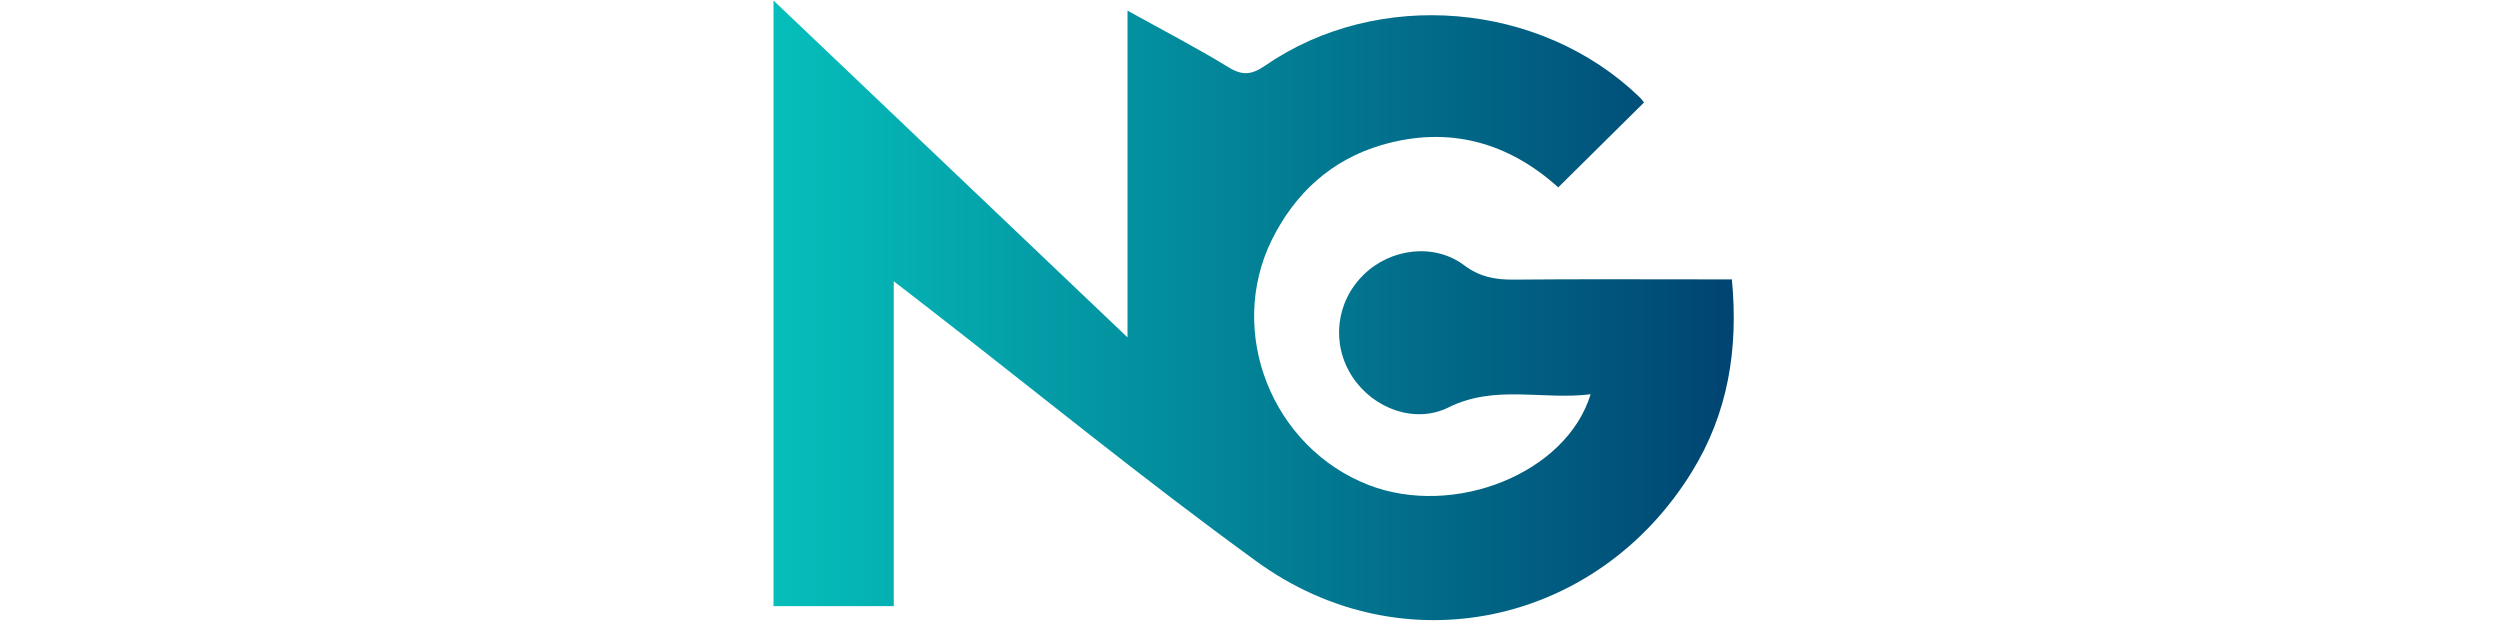
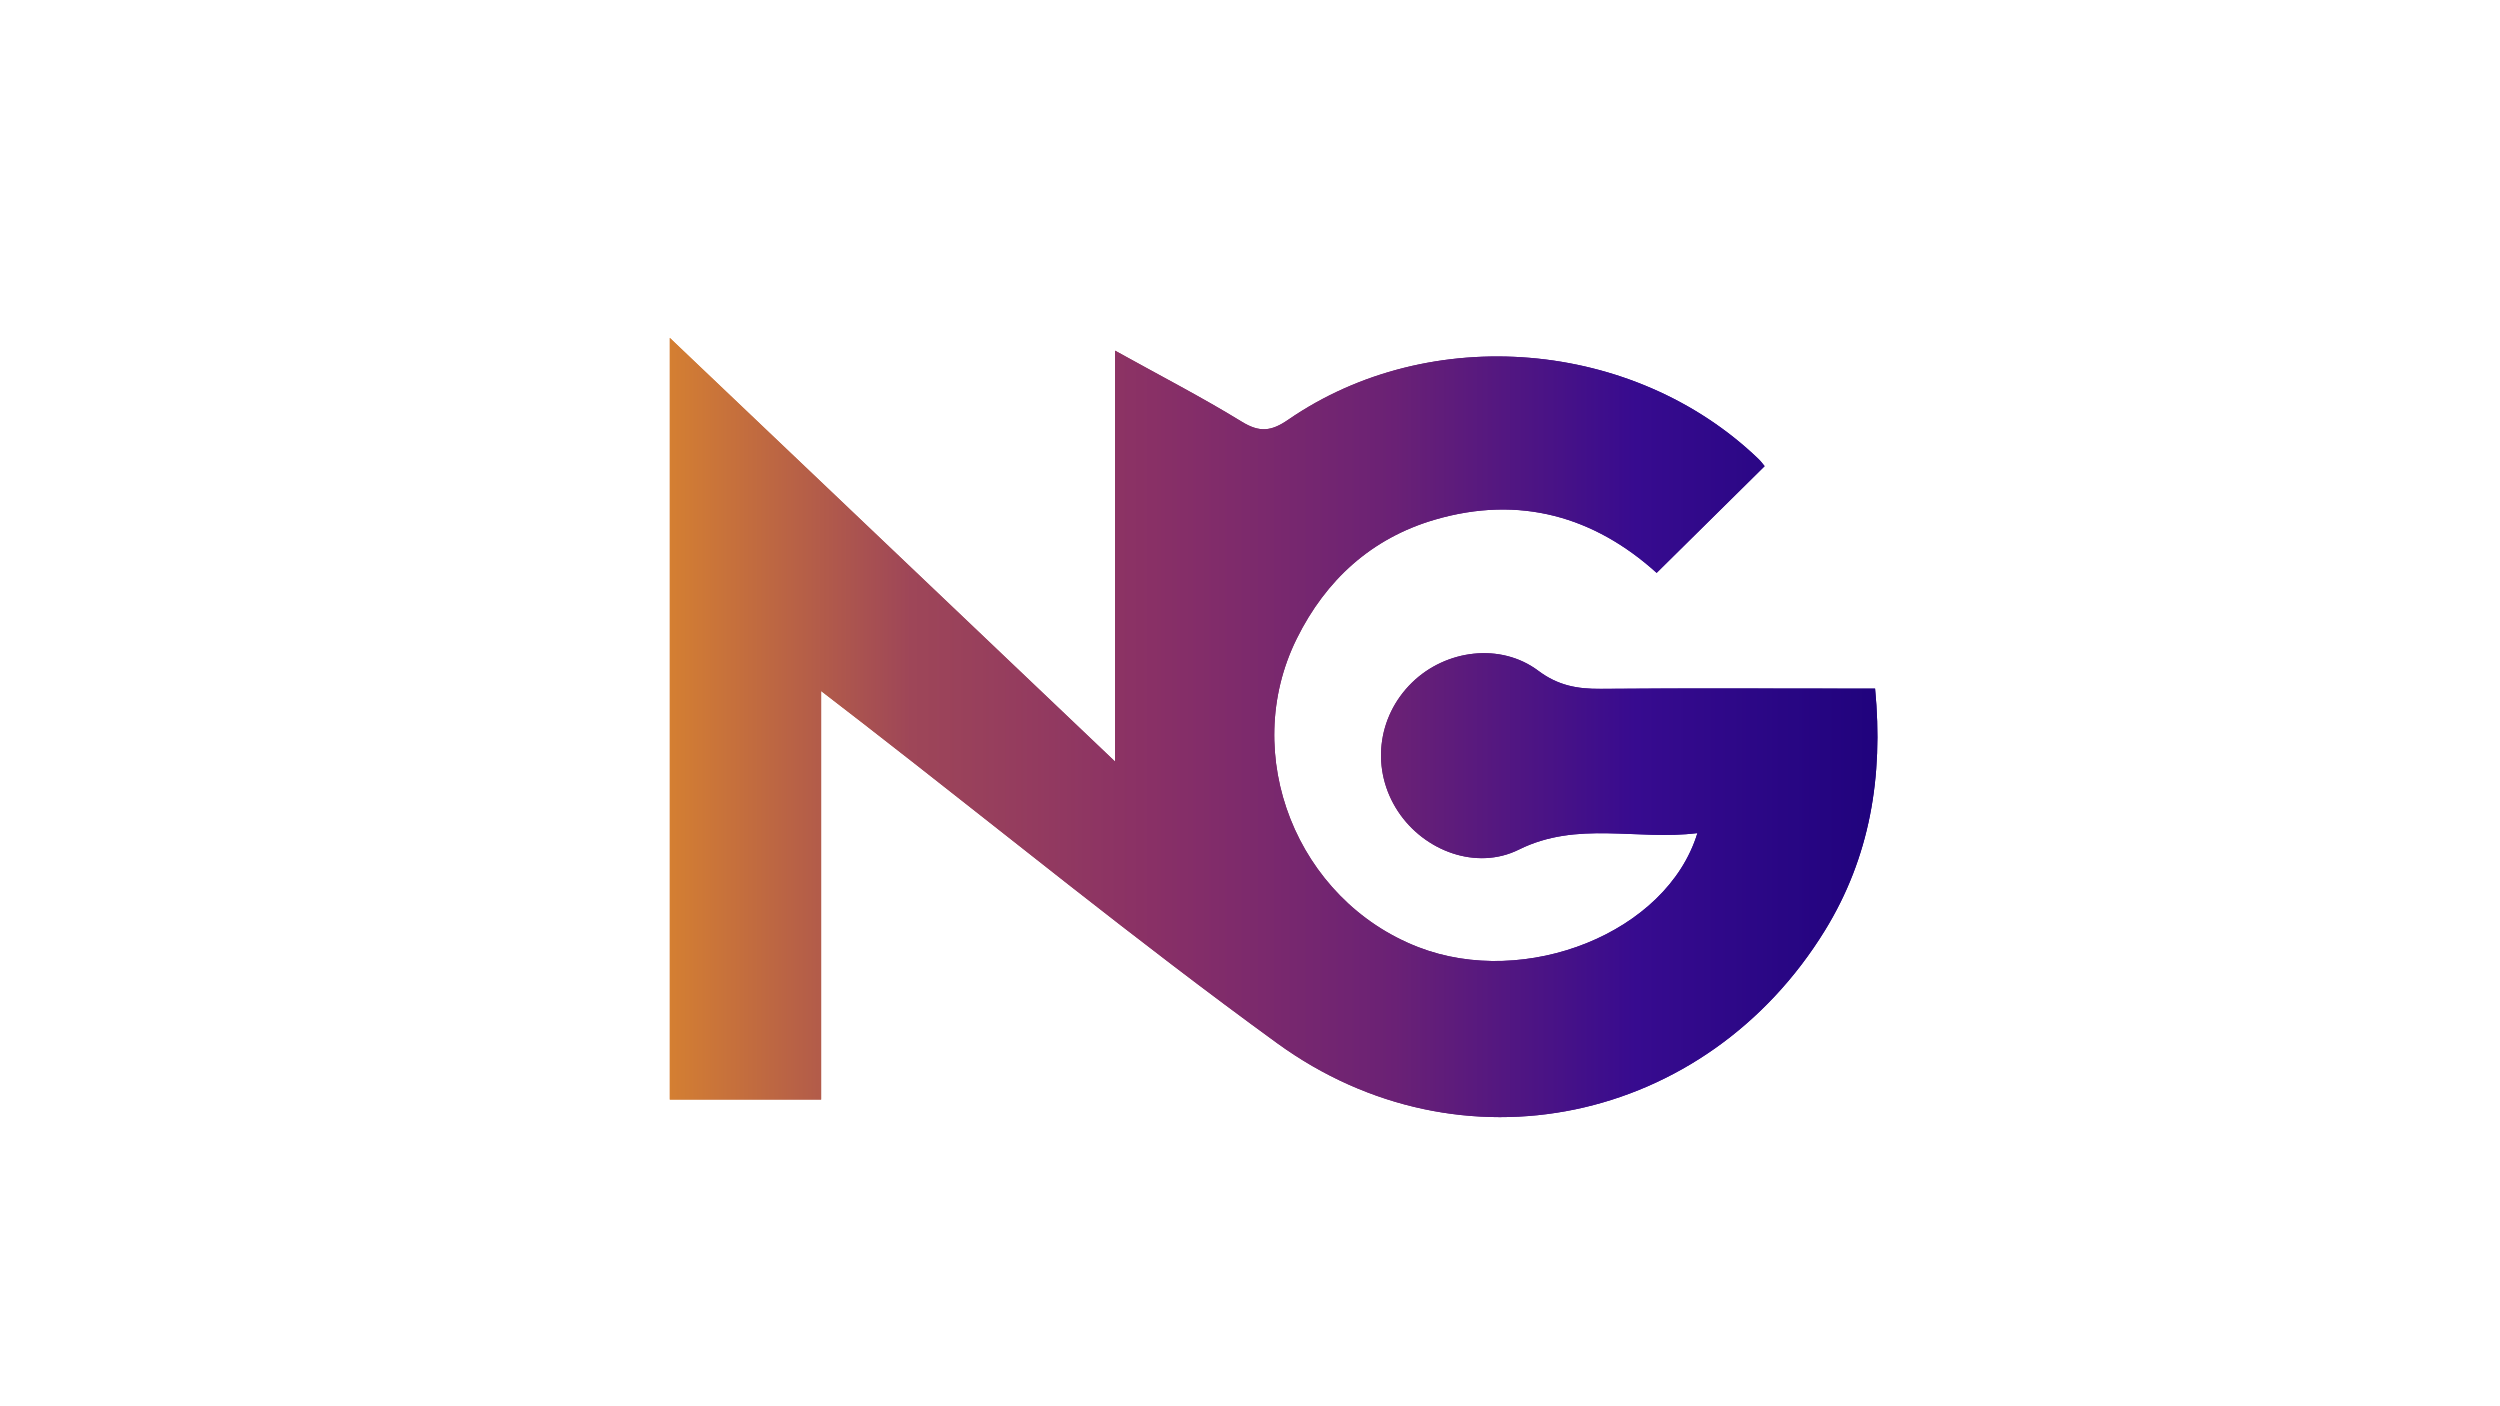
- <svg xmlns="http://www.w3.org/2000/svg" version="1.2" viewBox="0 0 840 500" width="200" height="50">
+ <svg xmlns="http://www.w3.org/2000/svg" id="Calque_2" viewBox="0 0 1445.64 812.78" width="200">
  <defs>
-     <linearGradient id="g1" x2="1" gradientUnits="userSpaceOnUse" gradientTransform="matrix(768.278,0,0,495.693,38.758,.402)">
-       <stop offset="0" stop-color="#05bfbb" />
-       <stop offset="1" stop-color="#004472" />
+     <style>.cls-1{fill:url(#Nouvelle_nuance_de_dégradé_1);stroke-width:0px;}</style>
+     <linearGradient id="Nouvelle_nuance_de_dégradé_1" x1="387.32" y1="420.69" x2="1085.65" y2="420.69" gradientUnits="userSpaceOnUse">
+       <stop offset="0" stop-color="#d47f32" />
+       <stop offset=".2" stop-color="#9e4658" />
+       <stop offset=".4" stop-color="#893066" />
+       <stop offset=".6" stop-color="#6a2175" />
+       <stop offset=".8" stop-color="#370b8f" />
+       <stop offset="1" stop-color="#20037d" />
    </linearGradient>
  </defs>
-   <style>
- 		tspan { white-space:pre } 
- 		.s0 { fill: url(#g1) } 
- 	</style>
-   <g id="Calque 2">
-     <g id="&lt;Group&gt;">
- 		</g>
-     <g id="&lt;Group&gt;">
- 		</g>
-     <g id="&lt;Group&gt;">
- 		</g>
-     <g id="&lt;Group&gt;">
- 		</g>
-     <g id="&lt;Group&gt;">
-       <g id="&lt;Group&gt;">
-         <g id="&lt;Group&gt;">
- 				</g>
-       </g>
-     </g>
-     <g id="&lt;Group&gt;">
- 		</g>
-     <g id="&lt;Group&gt;">
- 		</g>
-     <g id="&lt;Group&gt;">
-       <g id="&lt;Group&gt;">
- 			</g>
-     </g>
-     <g id="&lt;Group&gt;">
- 		</g>
-     <g id="&lt;Group&gt;">
- 		</g>
-     <g id="&lt;Group&gt;">
-       <g id="&lt;Group&gt;">
- 			</g>
-     </g>
-     <g id="&lt;Group&gt;">
- 		</g>
-     <g id="&lt;Group&gt;">
-       <g id="&lt;Group&gt;">
- 			</g>
-     </g>
-     <g id="&lt;Group&gt;">
- 		</g>
-     <g id="&lt;Group&gt;">
- 		</g>
-     <g id="&lt;Group&gt;">
- 		</g>
-     <g id="&lt;Group&gt;">
- 		</g>
-     <g id="&lt;Group&gt;">
- 		</g>
-     <g id="&lt;Group&gt;">
-       <g id="&lt;Group&gt;">
-         <g id="&lt;Group&gt;">
- 				</g>
-       </g>
-     </g>
-     <g id="&lt;Group&gt;">
- 		</g>
-     <g id="&lt;Group&gt;">
- 		</g>
-     <g id="&lt;Group&gt;">
- 		</g>
-     <g id="&lt;Group&gt;">
- 		</g>
-     <g id="&lt;Group&gt;">
- 		</g>
-     <g id="&lt;Group&gt;">
-       <g id="&lt;Group&gt;">
- 			</g>
-     </g>
-     <g id="&lt;Group&gt;">
- 		</g>
-     <g id="&lt;Group&gt;">
-       <g id="&lt;Group&gt;">
- 			</g>
-     </g>
-     <g id="&lt;Group&gt;">
- 		</g>
-     <g id="&lt;Group&gt;">
- 		</g>
-     <g id="&lt;Group&gt;">
- 		</g>
-     <g id="&lt;Group&gt;">
- 		</g>
-     <g id="&lt;Group&gt;">
- 		</g>
-     <g id="&lt;Group&gt;">
- 		</g>
-     <g id="&lt;Group&gt;">
- 		</g>
-     <g id="&lt;Group&gt;">
-       <path id="&lt;Path&gt;" fill-rule="evenodd" class="s0" d="m38.8 0.4c95 90.4 187.5 178.4 283.2 269.5 0-88.4 0-172.9 0-261.4 29.2 16.2 55.5 29.8 80.6 45.2 11.3 7 18.8 6.2 29.5-1.2 90.3-62.3 220.1-51.2 299.2 24.9 1.8 1.7 3.2 3.7 3.9 4.6-22.8 22.5-45.1 44.6-68.6 67.9-39.6-35.7-87.1-49.7-141.2-33.9-40.4 11.9-69.3 38.5-87.8 75.6-36.7 74.1 0.1 166.4 77.3 196.4 68.2 26.4 158.2-9.1 177.6-72.6-38.4 4.8-76.4-8-113.6 10.5-27 13.4-60.2 1-76.9-24.3-17.2-26.2-13.5-60 9-81.9 21.4-21 56.3-25.5 80.3-7.5 12.6 9.4 24.9 11.6 39.6 11.5 51-0.5 101.9-0.2 152.9-0.2 6.7 0 13.4 0 21.7 0 5.4 56.1-3.3 107.4-31.9 153.8-75.7 123.1-231.7 156.6-348.4 71.8-89.9-65.2-176-135.6-263.8-203.7-7.8-6.1-15.6-12.1-26.4-20.4 0 88.4 0 173.6 0 259.9-33 0-63.9 0-96.2 0 0-159.7 0-319.6 0-484.5z" />
-     </g>
-   </g>
+   <path class="cls-1" d="M387.32,195.4v440.43h87.5v-236.25c9.77,7.54,16.88,12.99,23.95,18.48,79.82,61.91,158.13,125.9,239.82,185.22,106.08,77.03,247.87,46.64,316.69-65.26,25.94-42.17,33.88-88.8,29-139.84-7.57,0-13.65,0-19.73,0-46.34,0-92.69-.24-139.03.15-13.3.11-24.52-1.84-35.99-10.45-21.79-16.35-53.49-12.24-73.01,6.83-20.44,19.96-23.79,50.68-8.12,74.46,15.14,22.97,45.38,34.3,69.9,22.11,33.82-16.8,68.34-5.15,103.25-9.53-17.66,57.73-99.46,90-161.43,65.94-70.2-27.25-103.61-111.17-70.23-178.46,16.75-33.76,43.04-57.96,79.8-68.72,49.17-14.39,92.36-1.67,128.28,30.76,21.41-21.16,41.7-41.21,62.43-61.7-.69-.82-1.97-2.64-3.55-4.16-71.96-69.16-189.91-79.25-271.99-22.66-9.76,6.73-16.51,7.42-26.79,1.11-22.84-14.02-46.73-26.35-73.28-41.08v237.6c-87-82.78-171.09-162.79-257.47-244.97Z" />
+   <path class="cls-1" d="M387.32,195.4c86.38,82.18,170.47,162.2,257.47,244.97v-237.6c26.55,14.73,50.43,27.06,73.28,41.08,10.28,6.31,17.03,5.62,26.79-1.11,82.08-56.59,200.03-46.5,271.99,22.66,1.57,1.51,2.85,3.34,3.55,4.16-20.74,20.49-41.02,40.54-62.43,61.7-35.91-32.43-79.1-45.15-128.28-30.76-36.76,10.76-63.05,34.96-79.8,68.72-33.38,67.29.03,151.21,70.23,178.46,61.97,24.06,143.78-8.21,161.43-65.94-34.91,4.37-69.44-7.28-103.25,9.53-24.52,12.18-54.77.86-69.9-22.11-15.67-23.78-12.32-54.5,8.12-74.46,19.52-19.07,51.22-23.18,73.01-6.83,11.47,8.61,22.69,10.56,35.99,10.45,46.34-.39,92.69-.15,139.03-.15,6.08,0,12.16,0,19.73,0,4.88,51.03-3.06,97.67-29,139.84-68.83,111.91-210.62,142.3-316.69,65.26-81.7-59.33-160-123.31-239.82-185.22-7.08-5.49-14.18-10.94-23.95-18.48v236.25h-87.5V195.4Z" />
</svg>
